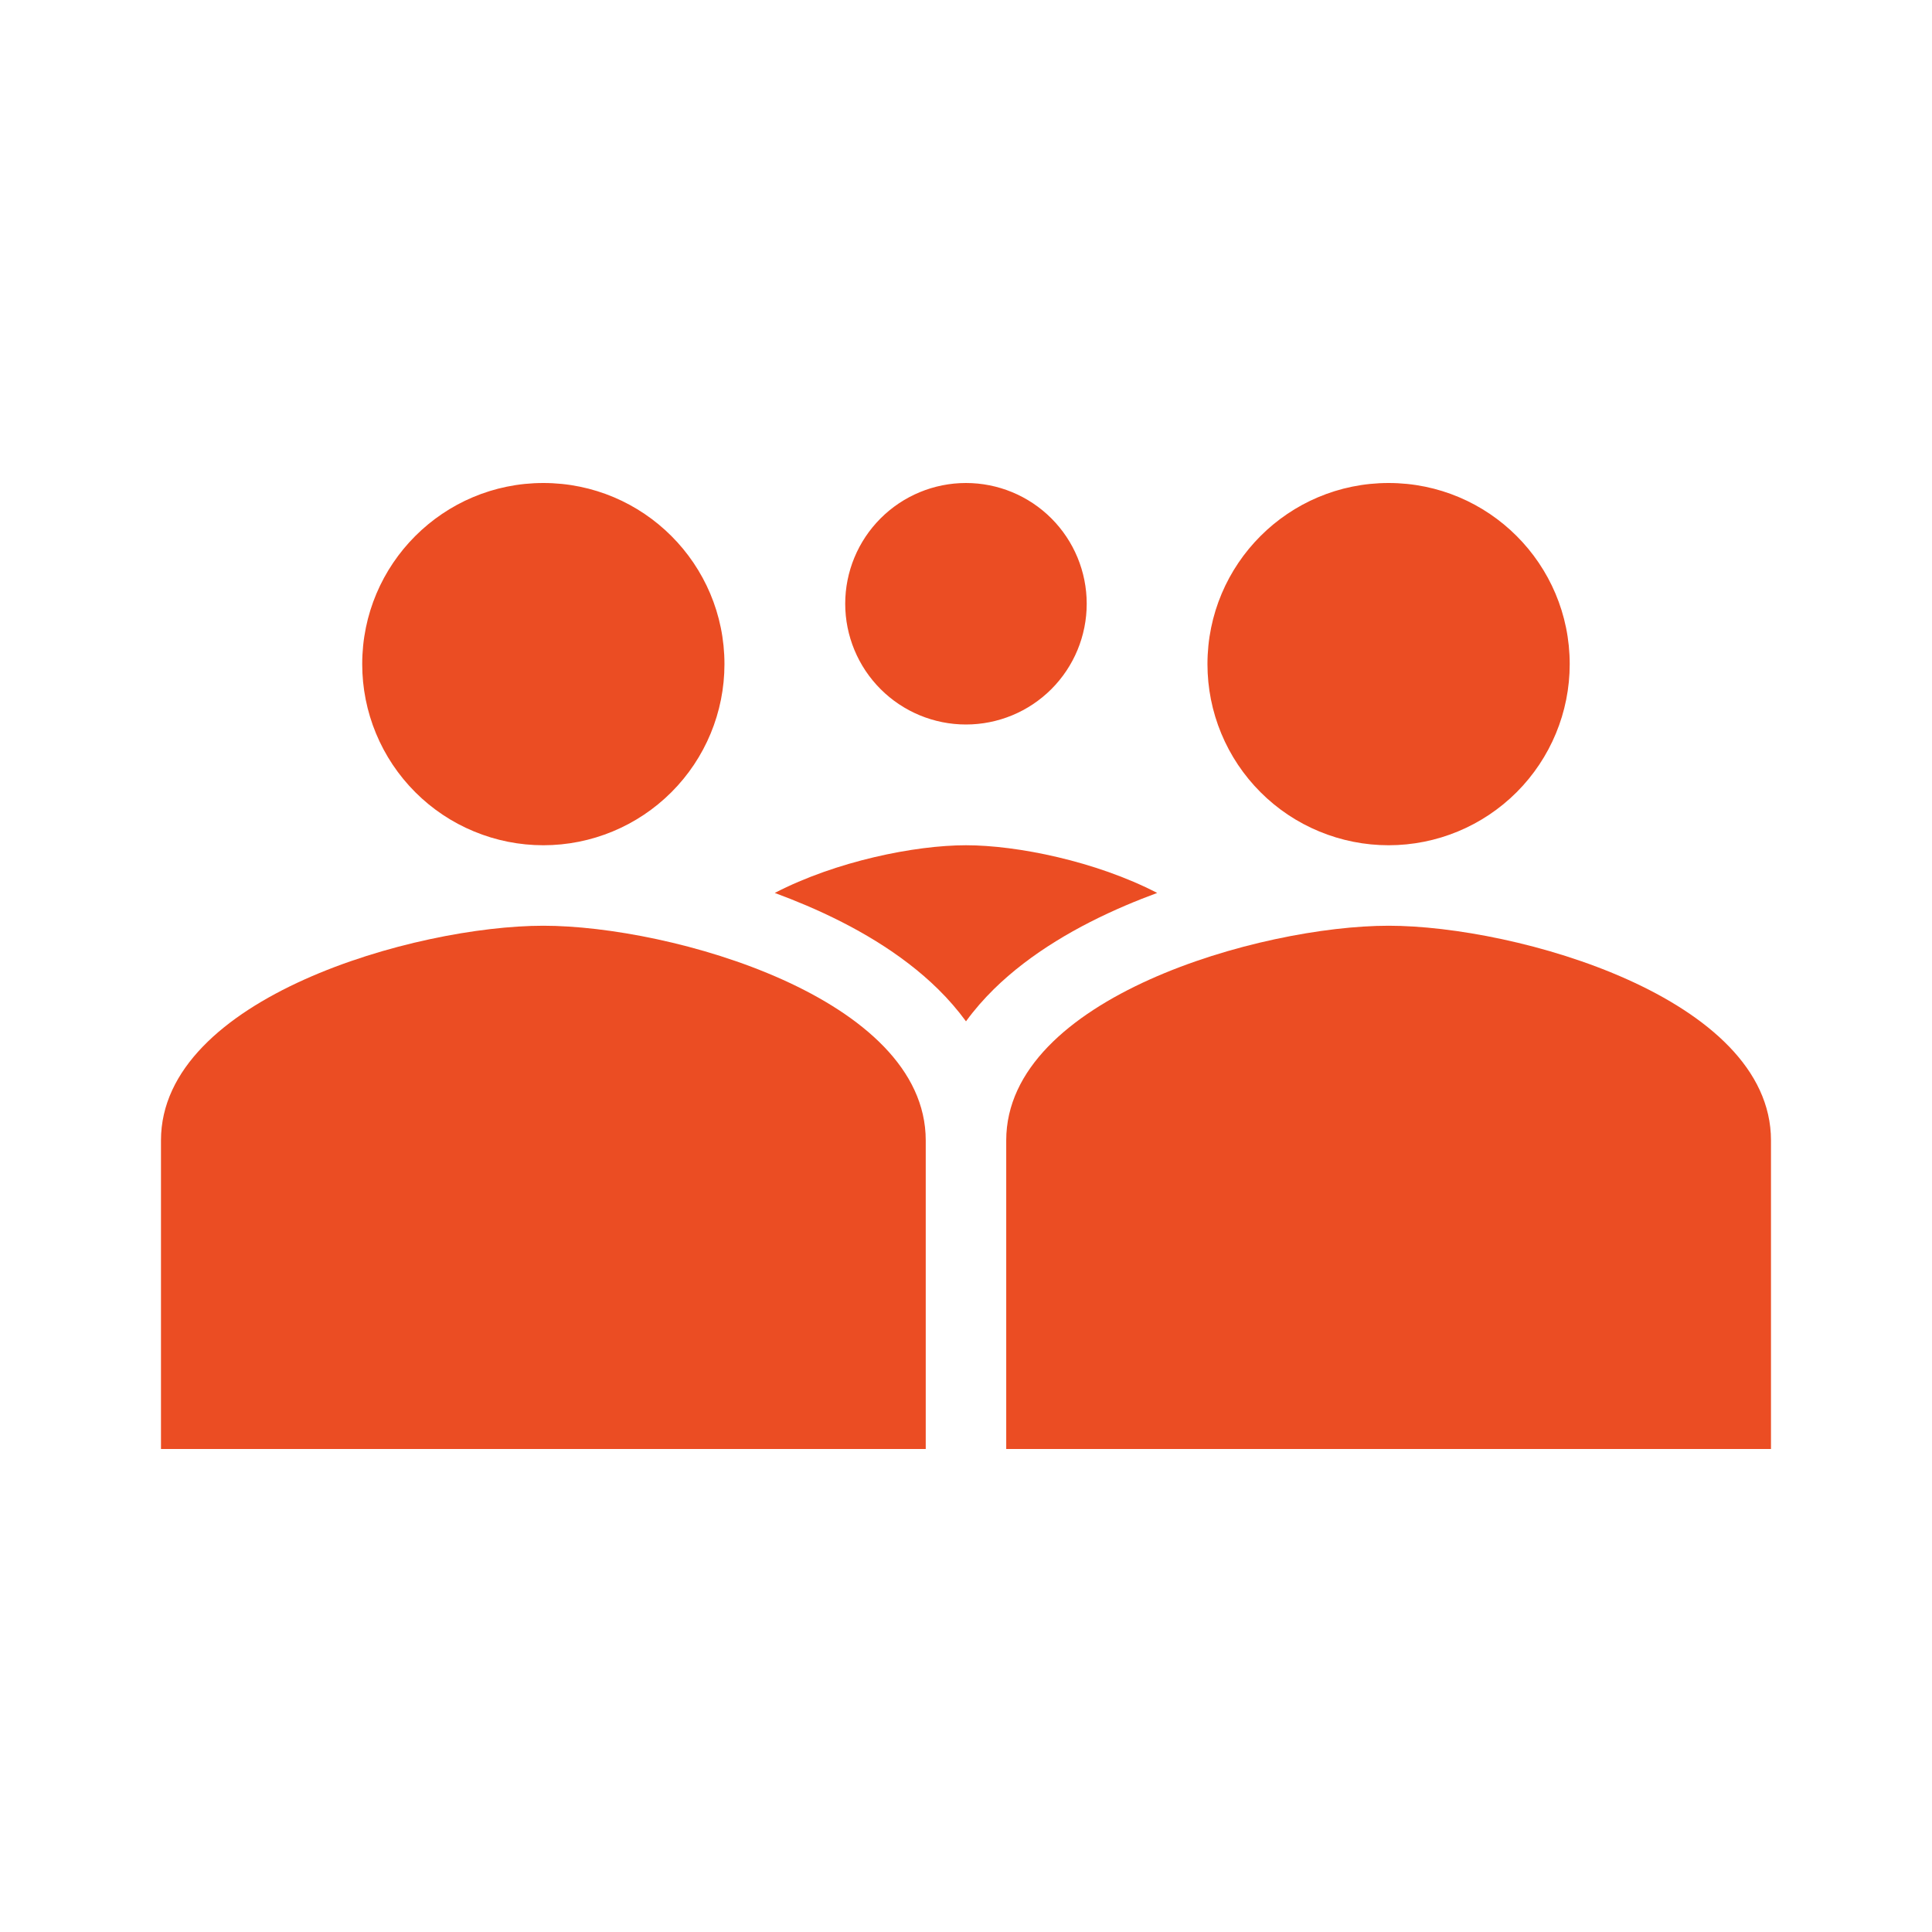
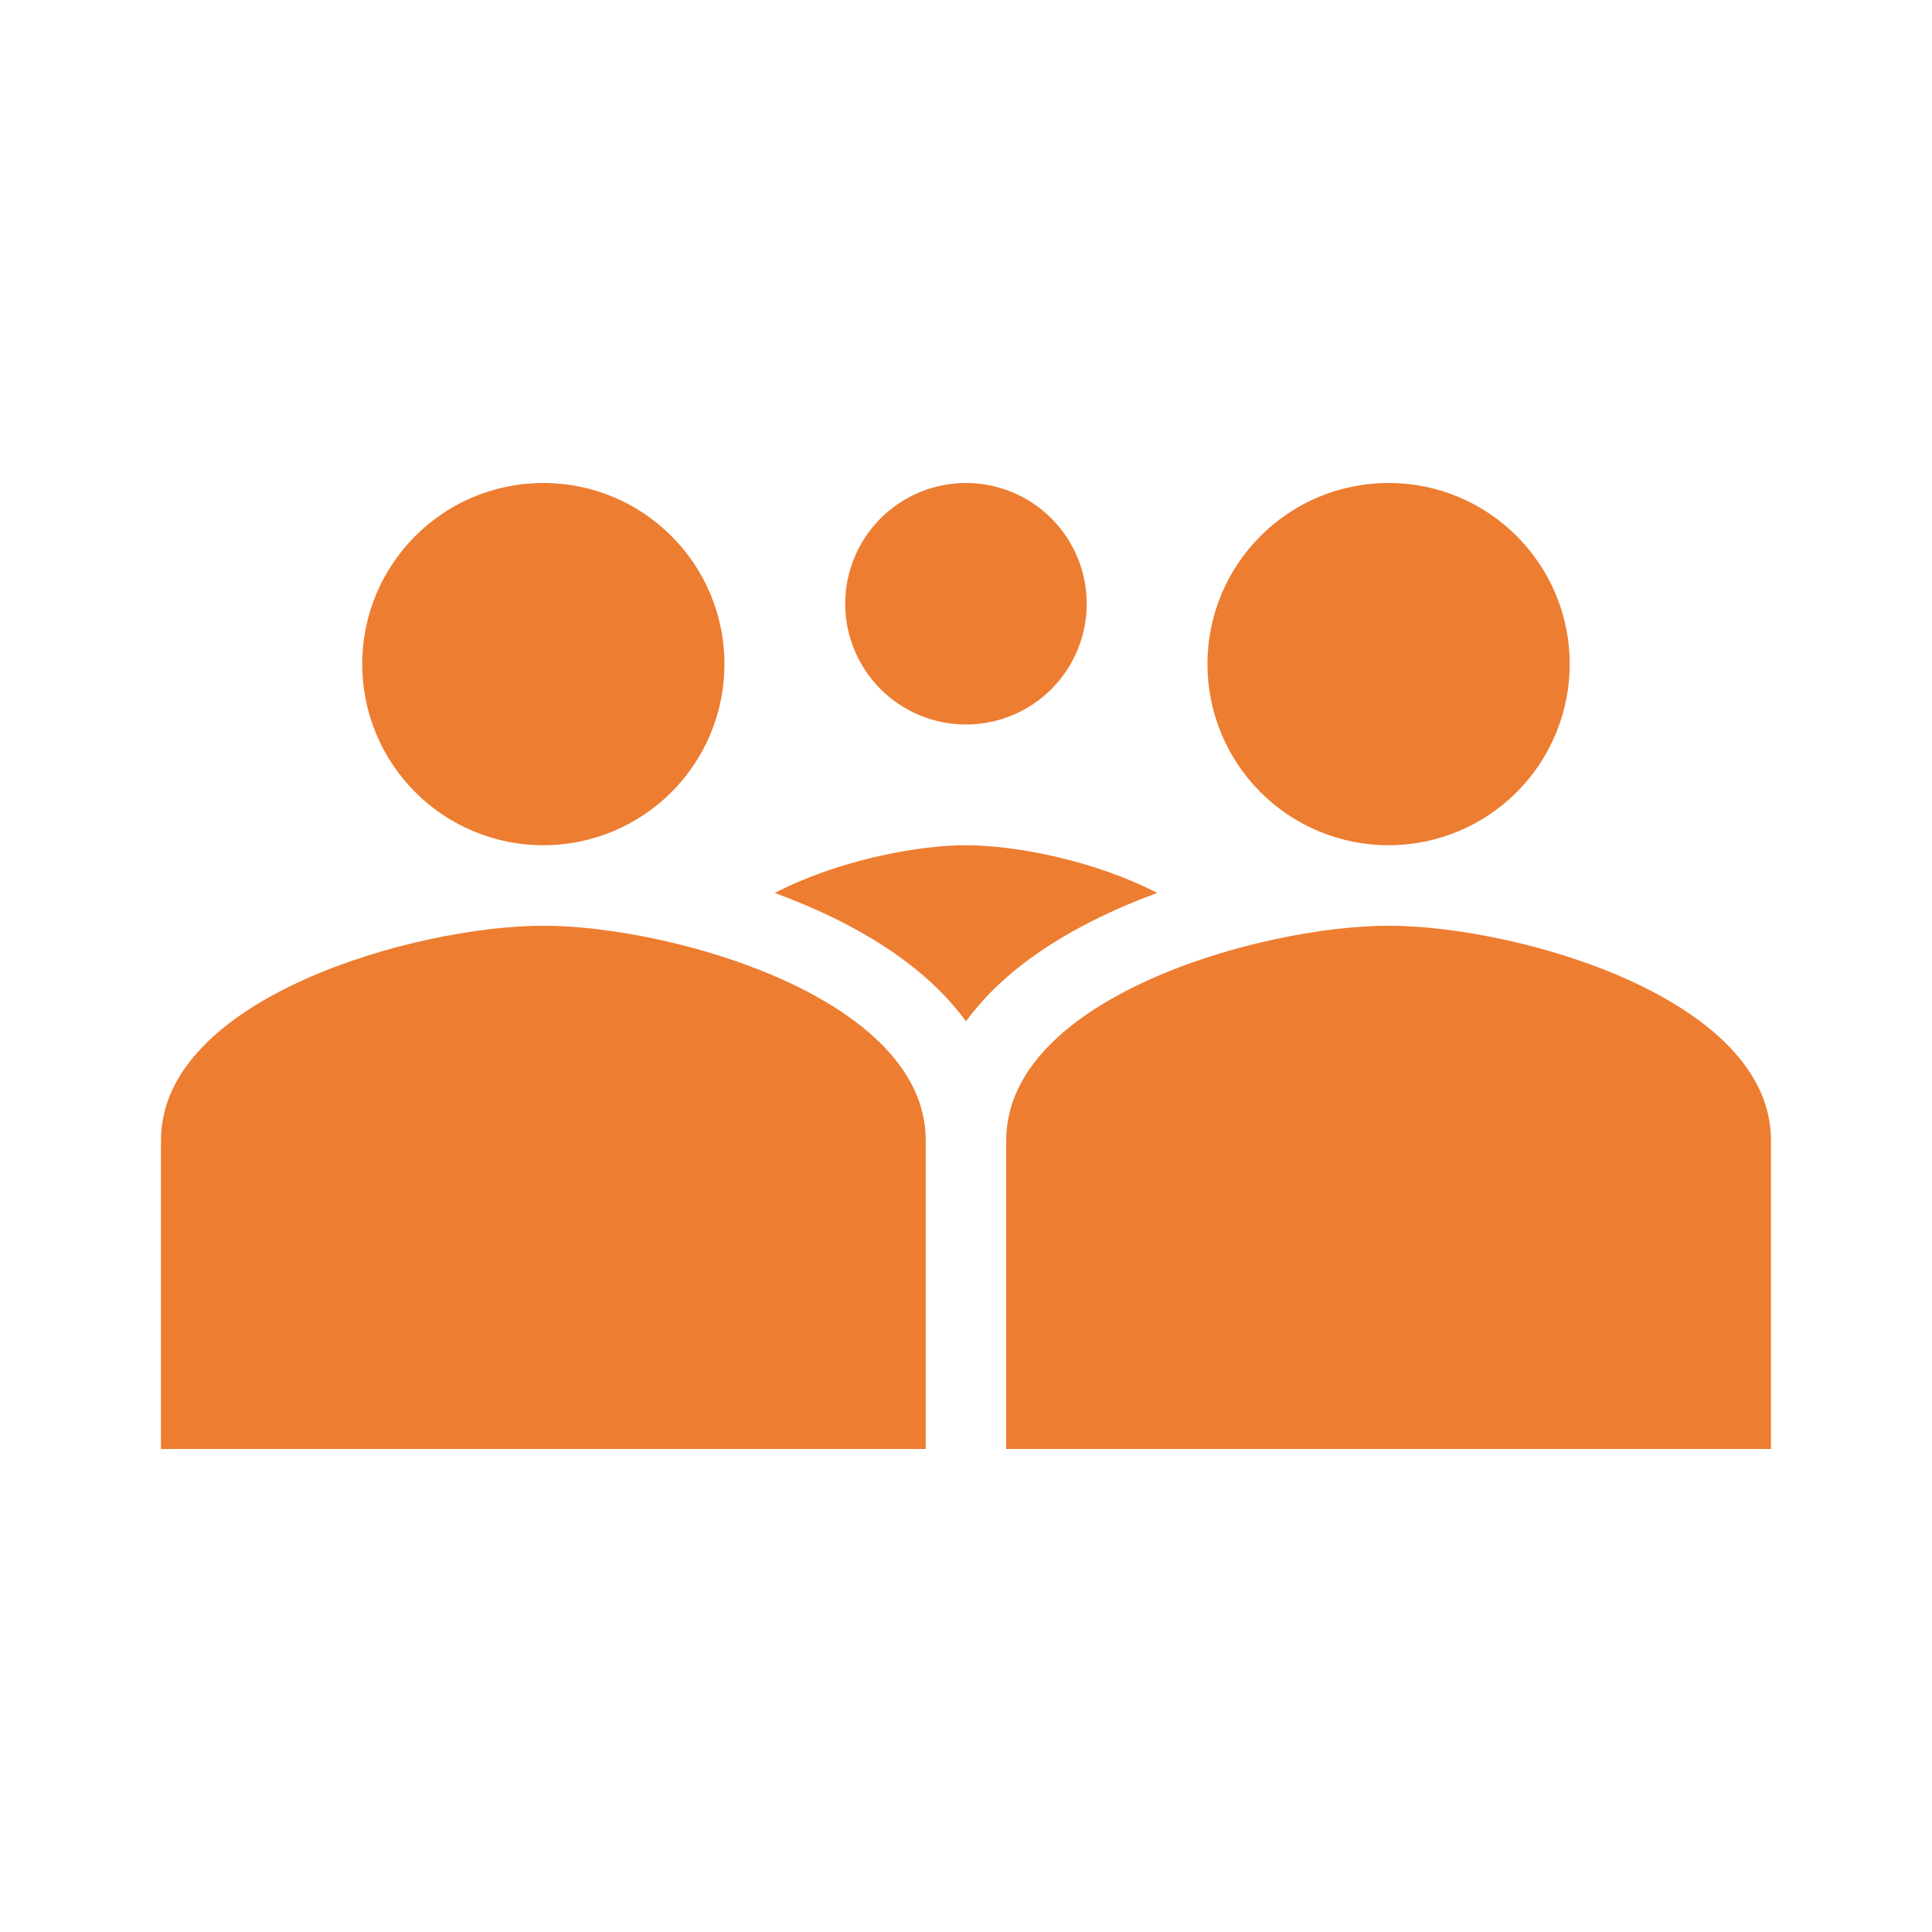
<svg xmlns="http://www.w3.org/2000/svg" width="50" height="50" viewBox="0 0 50 50" fill="none">
-   <path d="M18.749 17.188C18.749 18.431 18.256 19.623 17.376 20.502C16.497 21.381 15.305 21.875 14.062 21.875C13.446 21.875 12.837 21.754 12.268 21.518C11.699 21.283 11.182 20.938 10.747 20.502C10.312 20.067 9.966 19.55 9.731 18.982C9.495 18.413 9.374 17.803 9.374 17.188C9.374 14.598 11.472 12.5 14.062 12.5C16.651 12.5 18.749 14.598 18.749 17.188ZM4.166 29.514C4.166 25.82 10.76 23.958 14.062 23.958C17.364 23.958 23.958 25.82 23.958 29.514V37.5H4.166V29.514ZM40.624 17.188C40.624 18.431 40.13 19.623 39.251 20.502C38.372 21.381 37.18 21.875 35.937 21.875C35.321 21.875 34.712 21.754 34.143 21.518C33.574 21.283 33.057 20.938 32.622 20.502C32.187 20.067 31.841 19.55 31.606 18.982C31.37 18.413 31.249 17.803 31.249 17.188C31.249 14.598 33.347 12.5 35.937 12.5C38.526 12.5 40.624 14.598 40.624 17.188ZM28.124 15.625C28.124 16.454 27.795 17.249 27.209 17.835C26.623 18.421 25.828 18.75 24.999 18.75C24.171 18.75 23.376 18.421 22.79 17.835C22.204 17.249 21.874 16.454 21.874 15.625C21.874 14.796 22.204 14.001 22.79 13.415C23.376 12.829 24.171 12.5 24.999 12.5C25.828 12.5 26.623 12.829 27.209 13.415C27.795 14.001 28.124 14.796 28.124 15.625ZM26.041 29.514C26.041 25.82 32.635 23.958 35.937 23.958C39.239 23.958 45.833 25.82 45.833 29.514V37.5H26.041V29.514Z" fill="#EB4D23" />
-   <path fill-rule="evenodd" clip-rule="evenodd" d="M29.948 23.109C29.671 23.212 29.396 23.32 29.127 23.435C27.908 23.956 26.676 24.66 25.718 25.602C25.462 25.855 25.218 26.131 25 26.432C24.783 26.137 24.543 25.859 24.281 25.602C23.324 24.66 22.092 23.956 20.872 23.435C20.601 23.32 20.327 23.211 20.051 23.109C21.637 22.288 23.677 21.875 25 21.875C26.323 21.875 28.362 22.288 29.948 23.109Z" fill="#EB4D23" />
+   <path d="M18.749 17.188C18.749 18.431 18.256 19.623 17.376 20.502C16.497 21.381 15.305 21.875 14.062 21.875C13.446 21.875 12.837 21.754 12.268 21.518C11.699 21.283 11.182 20.938 10.747 20.502C10.312 20.067 9.966 19.55 9.731 18.982C9.495 18.413 9.374 17.803 9.374 17.188C9.374 14.598 11.472 12.5 14.062 12.5C16.651 12.5 18.749 14.598 18.749 17.188ZM4.166 29.514C4.166 25.82 10.76 23.958 14.062 23.958C17.364 23.958 23.958 25.82 23.958 29.514V37.5H4.166V29.514ZM40.624 17.188C40.624 18.431 40.13 19.623 39.251 20.502C38.372 21.381 37.18 21.875 35.937 21.875C35.321 21.875 34.712 21.754 34.143 21.518C33.574 21.283 33.057 20.938 32.622 20.502C32.187 20.067 31.841 19.55 31.606 18.982C31.37 18.413 31.249 17.803 31.249 17.188C31.249 14.598 33.347 12.5 35.937 12.5C38.526 12.5 40.624 14.598 40.624 17.188ZM28.124 15.625C28.124 16.454 27.795 17.249 27.209 17.835C26.623 18.421 25.828 18.75 24.999 18.75C24.171 18.75 23.376 18.421 22.79 17.835C22.204 17.249 21.874 16.454 21.874 15.625C21.874 14.796 22.204 14.001 22.79 13.415C23.376 12.829 24.171 12.5 24.999 12.5C25.828 12.5 26.623 12.829 27.209 13.415C27.795 14.001 28.124 14.796 28.124 15.625V15.625ZM26.041 29.514C26.041 25.82 32.635 23.958 35.937 23.958C39.239 23.958 45.833 25.82 45.833 29.514V37.5H26.041V29.514Z" fill="#ED7D31" />
+   <path fill-rule="evenodd" clip-rule="evenodd" d="M29.948 23.109C29.671 23.212 29.396 23.32 29.127 23.435C27.908 23.956 26.676 24.66 25.718 25.602C25.462 25.855 25.218 26.131 25 26.432C24.783 26.137 24.543 25.859 24.281 25.602C23.324 24.66 22.092 23.956 20.872 23.435C20.601 23.32 20.327 23.211 20.051 23.109C21.637 22.288 23.677 21.875 25 21.875C26.323 21.875 28.362 22.288 29.948 23.109Z" fill="#ED7D31" />
</svg>
